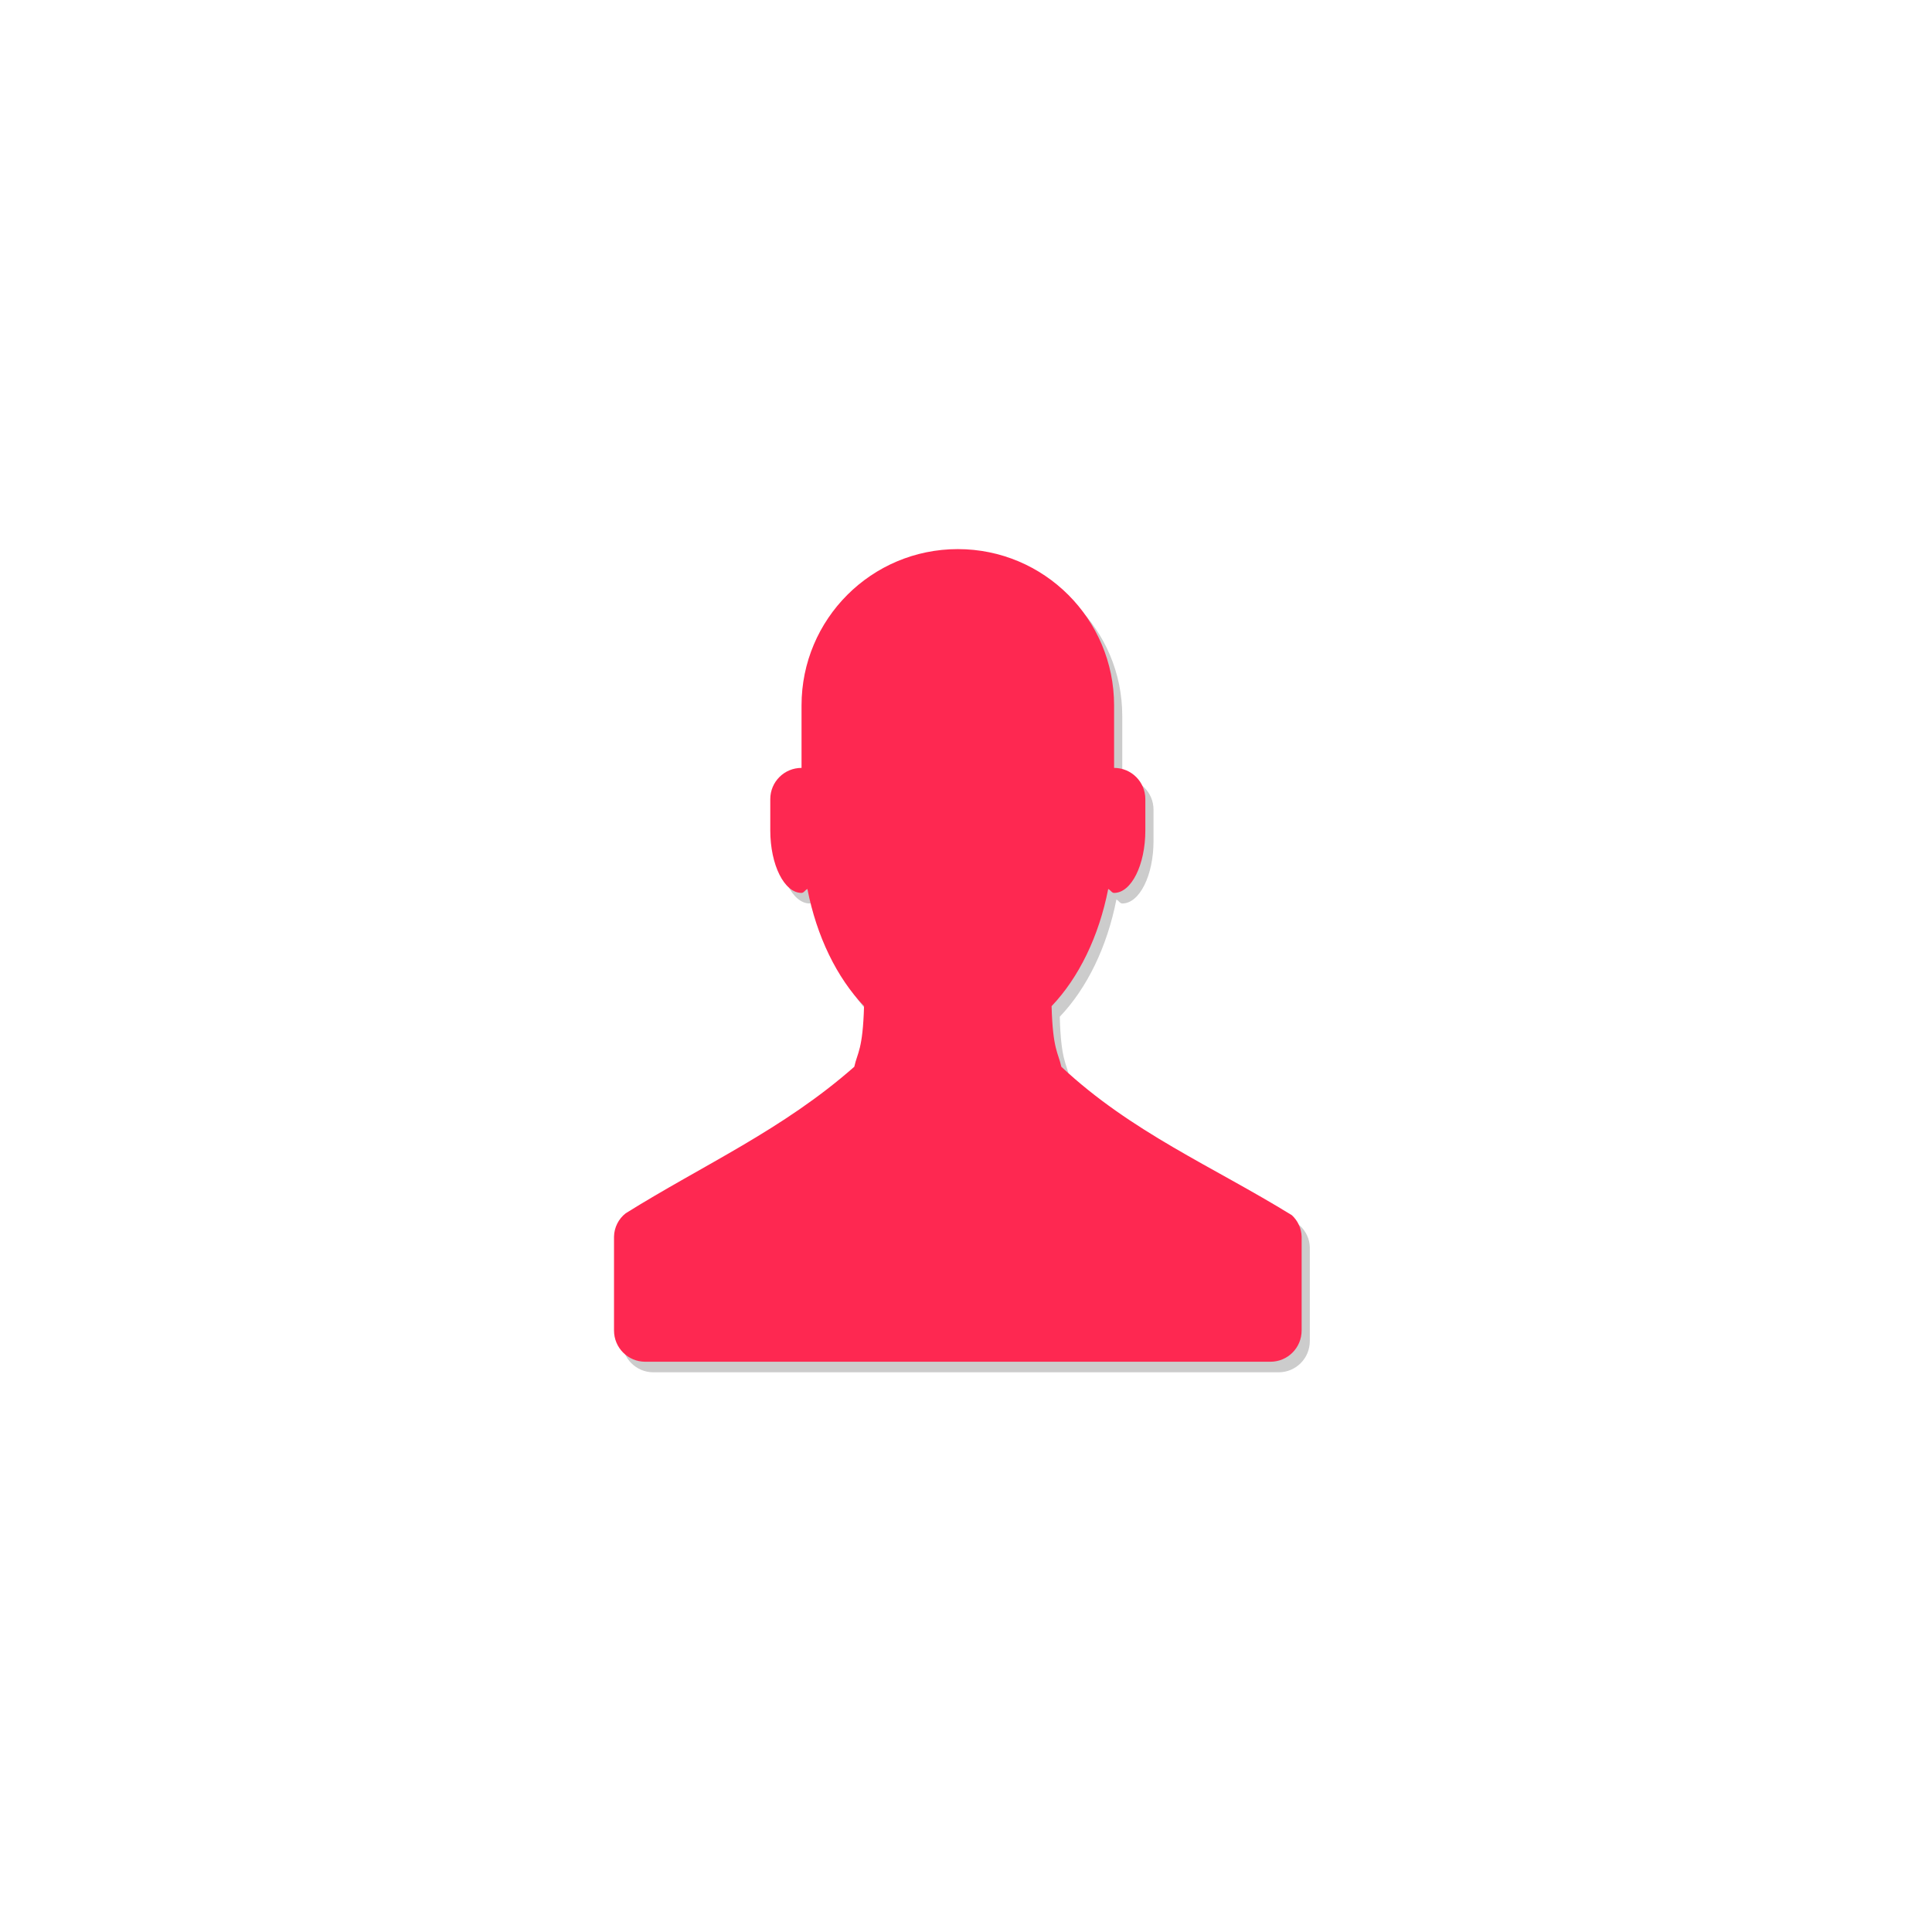
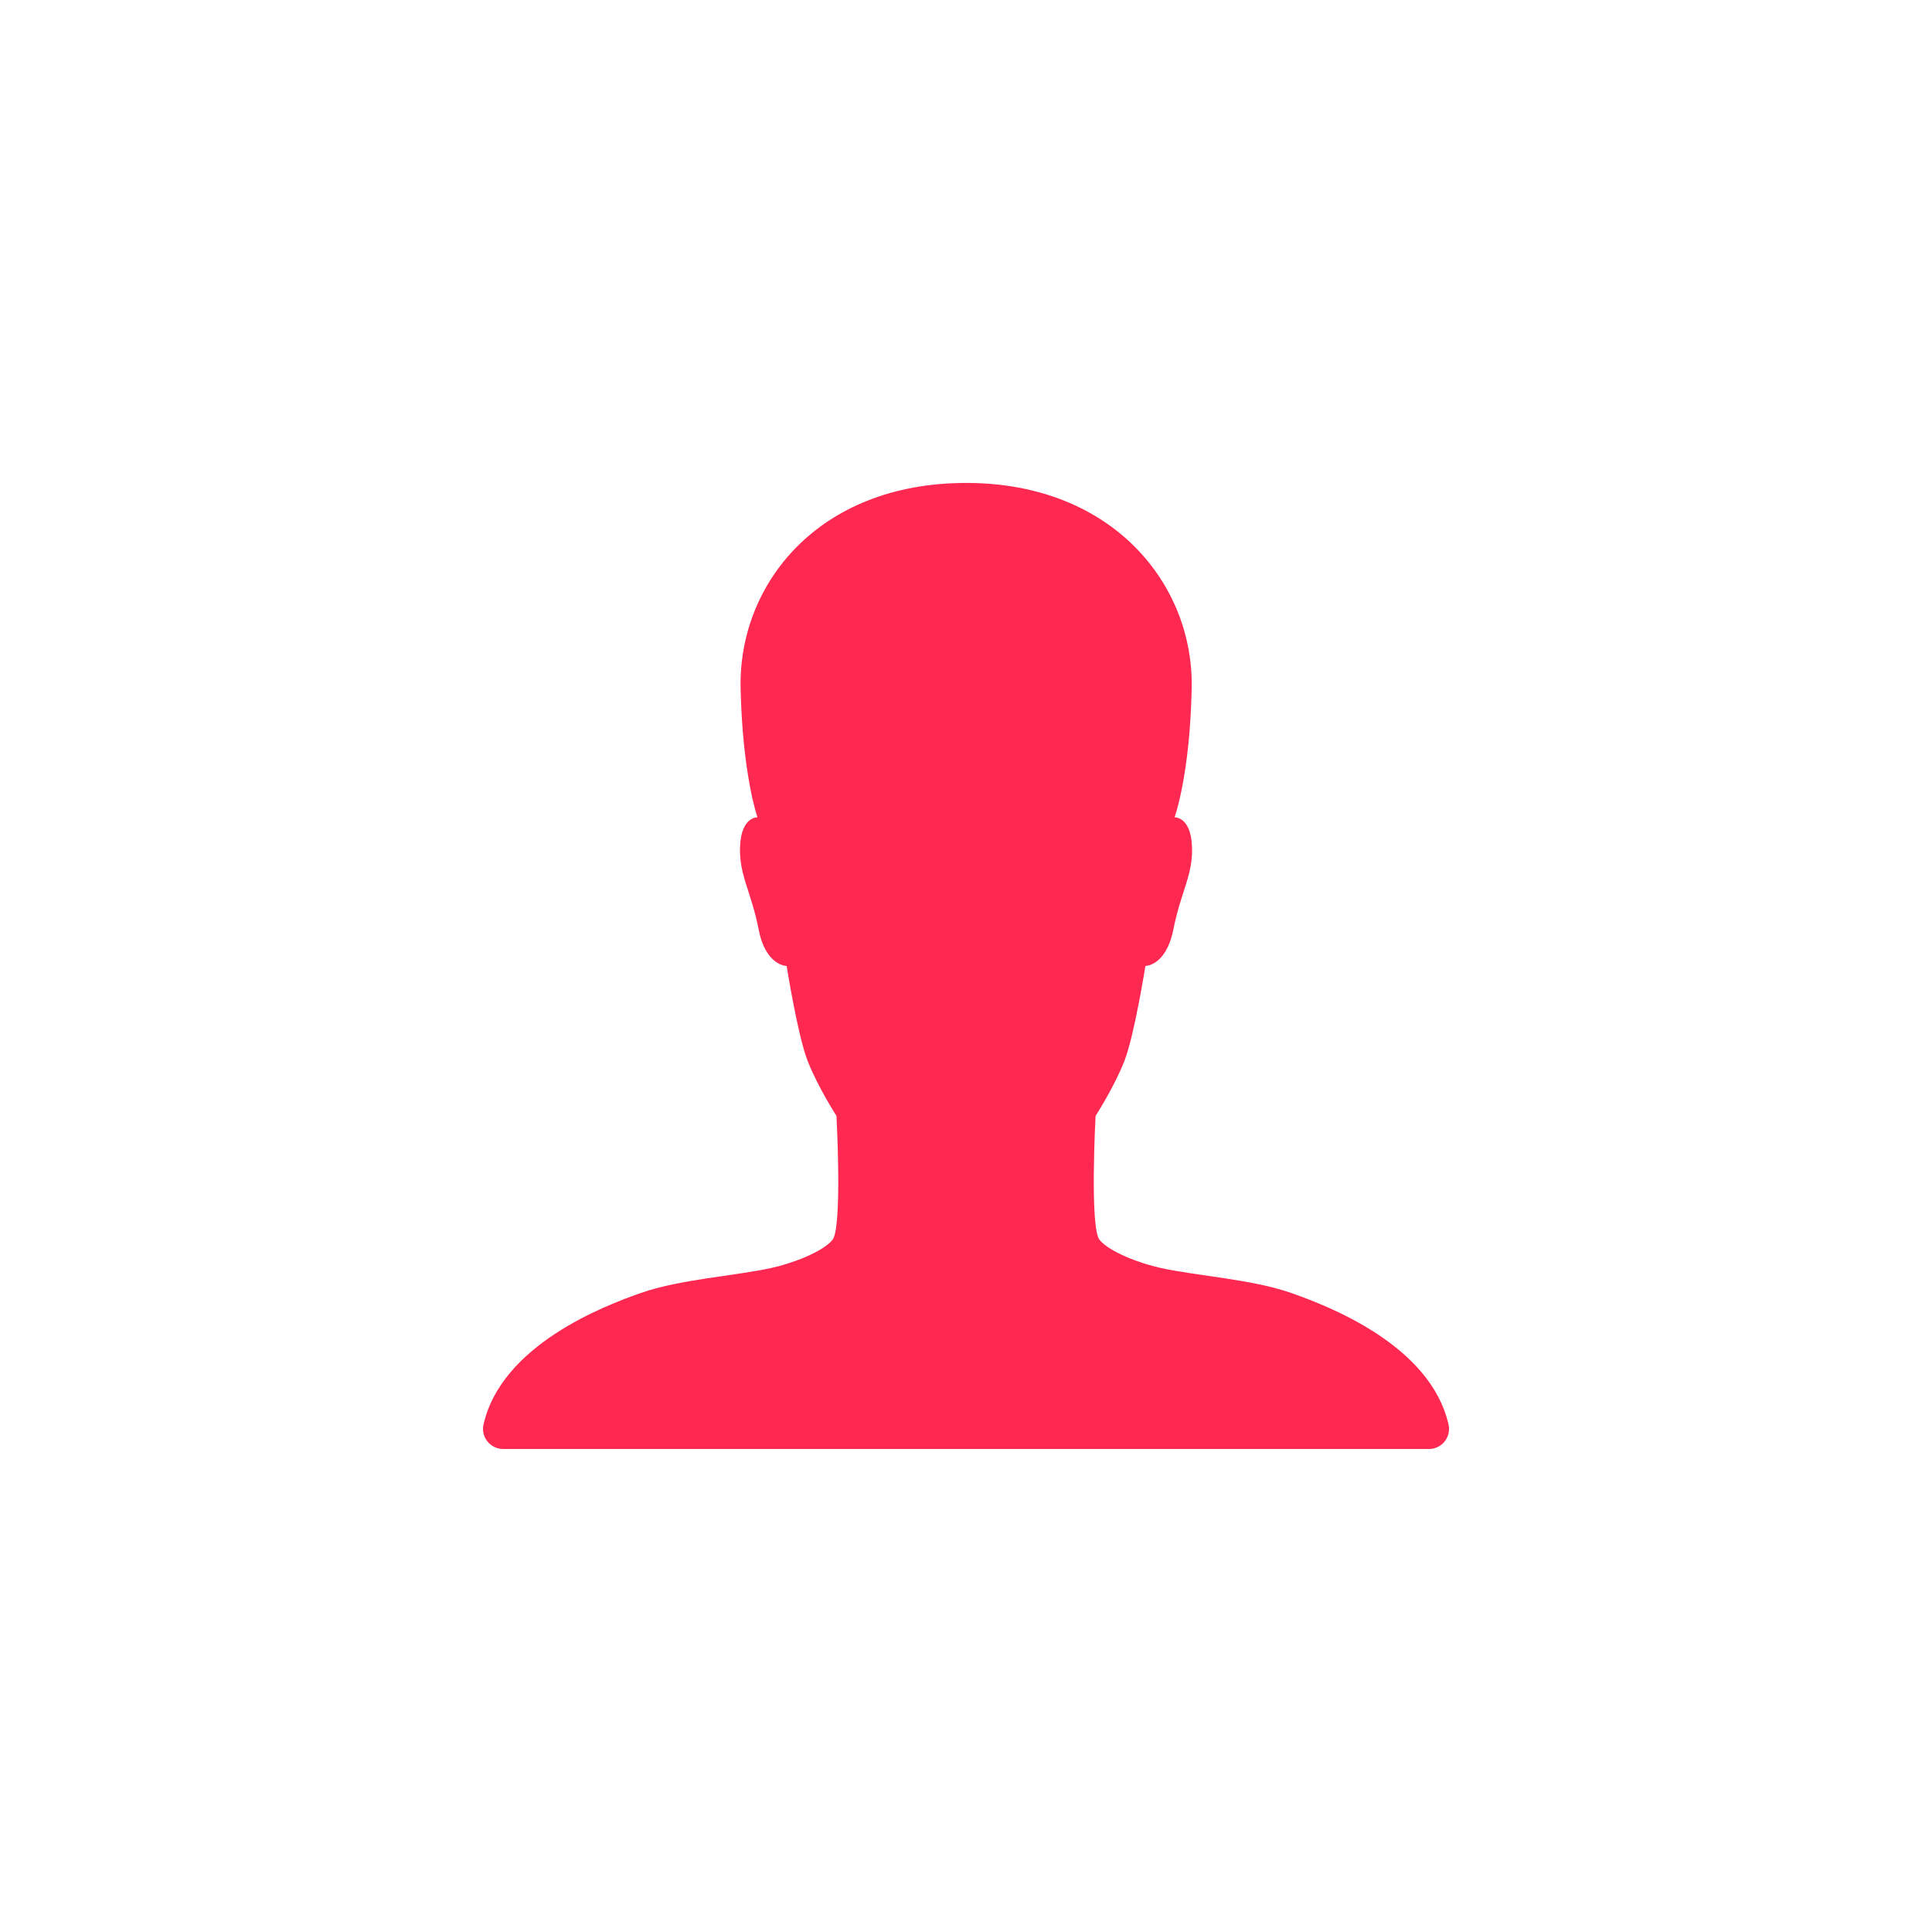
<svg xmlns="http://www.w3.org/2000/svg" version="1.1" id="Capa_1" x="0px" y="0px" viewBox="0 0 128 128" xml:space="preserve" width="128" height="128" class="">
  <defs id="defs13" />
  <rect style="opacity:1;fill:#ffffff;fill-opacity:1;fill-rule:evenodd;stroke:none;stroke-width:0.75;stroke-miterlimit:4;stroke-dasharray:none;stroke-opacity:1" id="rect817" width="128" height="128" x="0" y="0" />
-   <path id="path2-3" style="color:#000000;overflow:visible;opacity:0.2;fill:#000000;fill-opacity:1;stroke-width:4.141;marker:none" overflow="visible" d="m 64,37.08 c -5.718,0 -10.354,4.635 -10.354,10.354 v 4.141 c -1.147,0 -2.071,0.924 -2.071,2.071 v 2.071 c 0,2.286 0.928,4.141 2.071,4.141 0.153,0 0.244,-0.199 0.389,-0.261 0.613,3.143 1.946,5.873 3.752,7.765 -0.083,2.903 -0.439,3.065 -0.646,4.013 -4.742,4.179 -9.989,6.49 -15.145,9.708 -0.479,0.374 -0.764,0.945 -0.774,1.553 v 6.212 c 0,1.147 0.924,2.071 2.071,2.071 h 41.415 c 1.147,0 2.071,-0.924 2.071,-2.071 V 82.636 C 86.766,82.093 86.531,81.579 86.132,81.211 80.897,77.981 75.513,75.728 70.858,71.375 c -0.207,-0.948 -0.563,-1.11 -0.646,-4.013 1.806,-1.893 3.135,-4.622 3.752,-7.765 0.145,0.062 0.236,0.261 0.389,0.261 1.143,0 2.071,-1.855 2.071,-4.141 v -2.071 c 0,-1.147 -0.924,-2.071 -2.071,-2.071 V 47.434 C 74.354,41.715 69.718,37.08 64,37.08 Z" />
-   <path id="path2" style="color:#000000;overflow:visible;fill:#fe2851;fill-opacity:1;stroke-width:4.141;marker:none" overflow="visible" d="m 63.458,36.38 c -5.718,0 -10.354,4.635 -10.354,10.354 v 4.141 c -1.147,0 -2.071,0.924 -2.071,2.071 v 2.071 c 0,2.286 0.928,4.141 2.071,4.141 0.153,0 0.244,-0.199 0.389,-0.261 0.613,3.143 1.946,5.873 3.752,7.765 -0.083,2.903 -0.439,3.065 -0.646,4.013 -4.742,4.179 -9.989,6.49 -15.145,9.708 -0.479,0.374 -0.764,0.945 -0.774,1.553 v 6.212 c 0,1.147 0.924,2.071 2.071,2.071 h 41.415 c 1.147,0 2.071,-0.924 2.071,-2.071 V 81.936 C 86.224,81.393 85.989,80.879 85.59,80.511 80.355,77.281 74.971,75.028 70.316,70.675 c -0.207,-0.948 -0.563,-1.11 -0.646,-4.013 1.806,-1.893 3.135,-4.622 3.752,-7.765 0.145,0.062 0.236,0.261 0.389,0.261 1.143,0 2.071,-1.855 2.071,-4.141 v -2.071 c 0,-1.147 -0.924,-2.071 -2.071,-2.071 V 46.734 C 73.812,41.015 69.176,36.38 63.458,36.38 Z" />
+   <path id="path814" d="m 95.97,94.383 c -1.2,-5.3 -8.05,-7.884 -10.417,-8.717 -2.6,-0.917 -6.3,-1.133 -8.684,-1.667 -1.366,-0.3 -3.35,-1.05 -4.017,-1.85 -0.667,-0.8 -0.267,-8.217 -0.267,-8.217 0,0 1.234,-1.917 1.9,-3.617 0.667,-1.683 1.4,-6.317 1.4,-6.317 0,0 1.366,0 1.85,-2.4 0.517,-2.617 1.333,-3.633 1.234,-5.584 -0.096,-1.917 -1.15,-1.867 -1.15,-1.867 0,0 1.018,-2.783 1.133,-8.55 0.144,-6.85 -5.217,-13.601 -14.934,-13.601 -9.85,0 -15.101,6.75 -14.951,13.601 0.128,5.767 1.117,8.55 1.117,8.55 0,0 -1.05,-0.05 -1.15,1.867 -0.096,1.95 0.717,2.967 1.234,5.584 0.467,2.4 1.85,2.4 1.85,2.4 0,0 0.733,4.634 1.4,6.317 0.667,1.7 1.9,3.617 1.9,3.617 0,0 0.4,7.417 -0.267,8.217 -0.667,0.8 -2.65,1.55 -4.017,1.85 -2.383,0.533 -6.084,0.75 -8.684,1.667 -2.367,0.833 -9.217,3.417 -10.417,8.717 -0.184,0.833 0.45,1.617 1.317,1.617 h 61.319 c 0.85,0 1.483,-0.783 1.301,-1.617 z" style="fill:#fe2850;fill-opacity:1;stroke-width:0.167" />
</svg>
